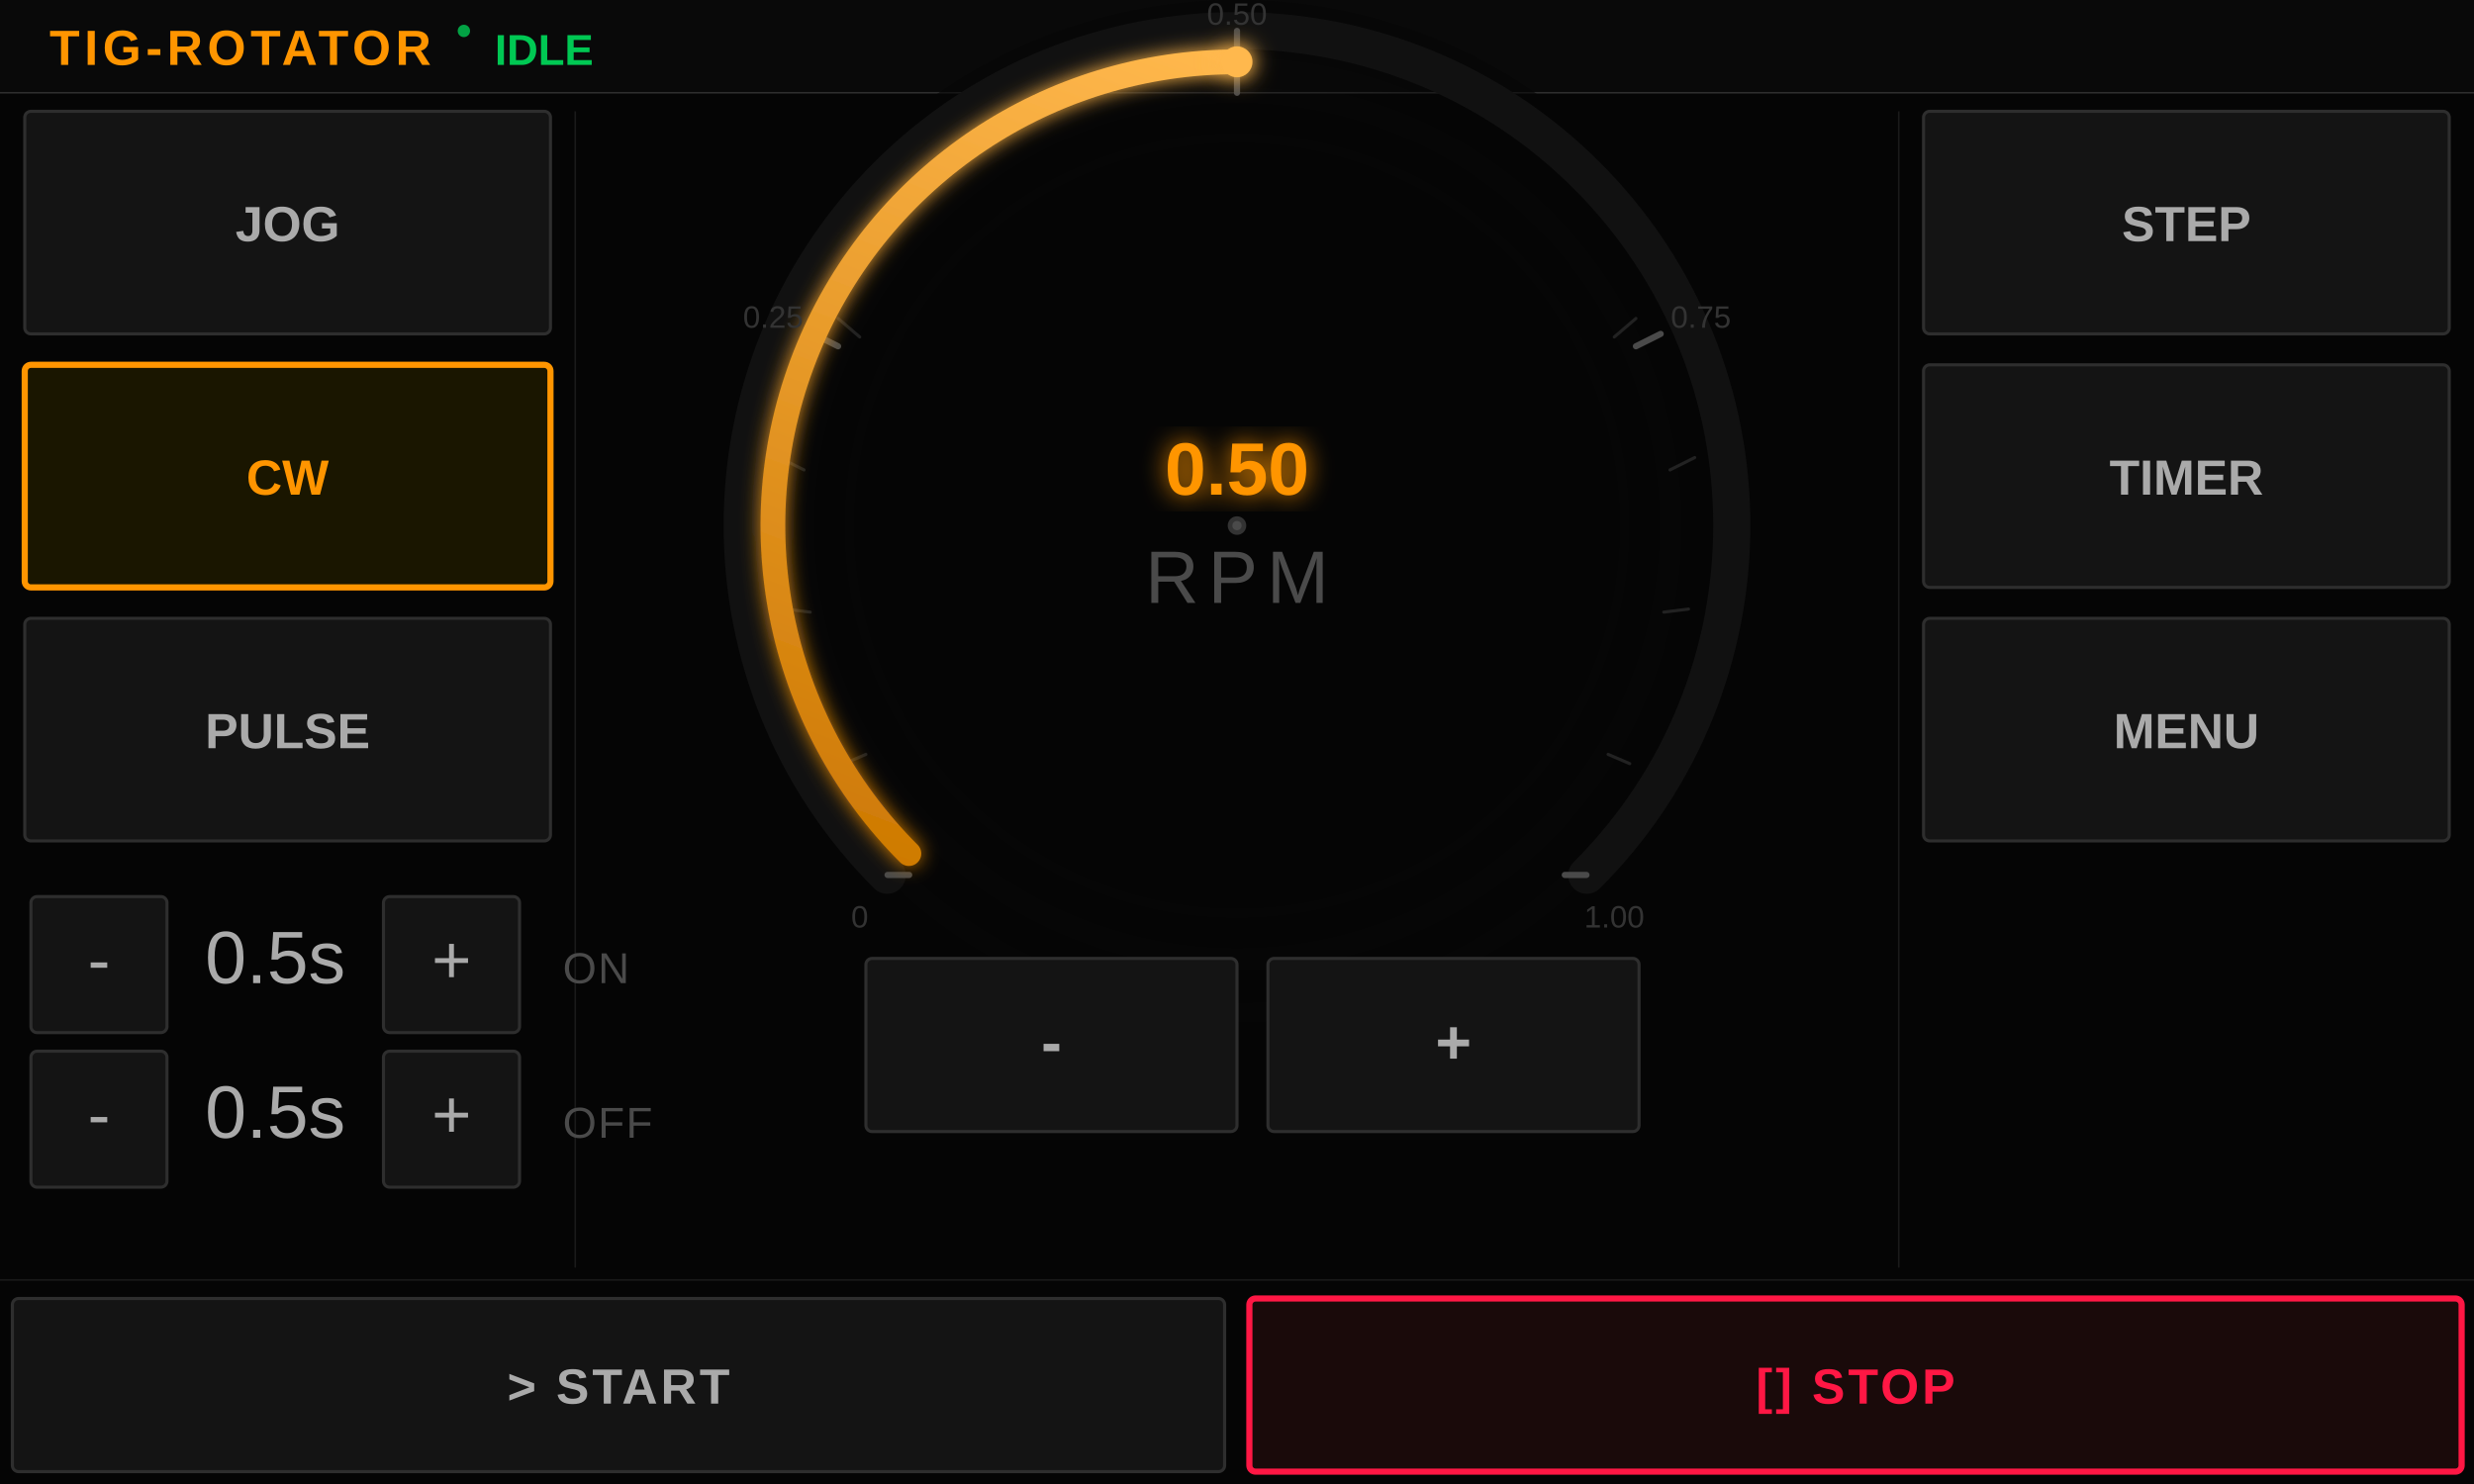
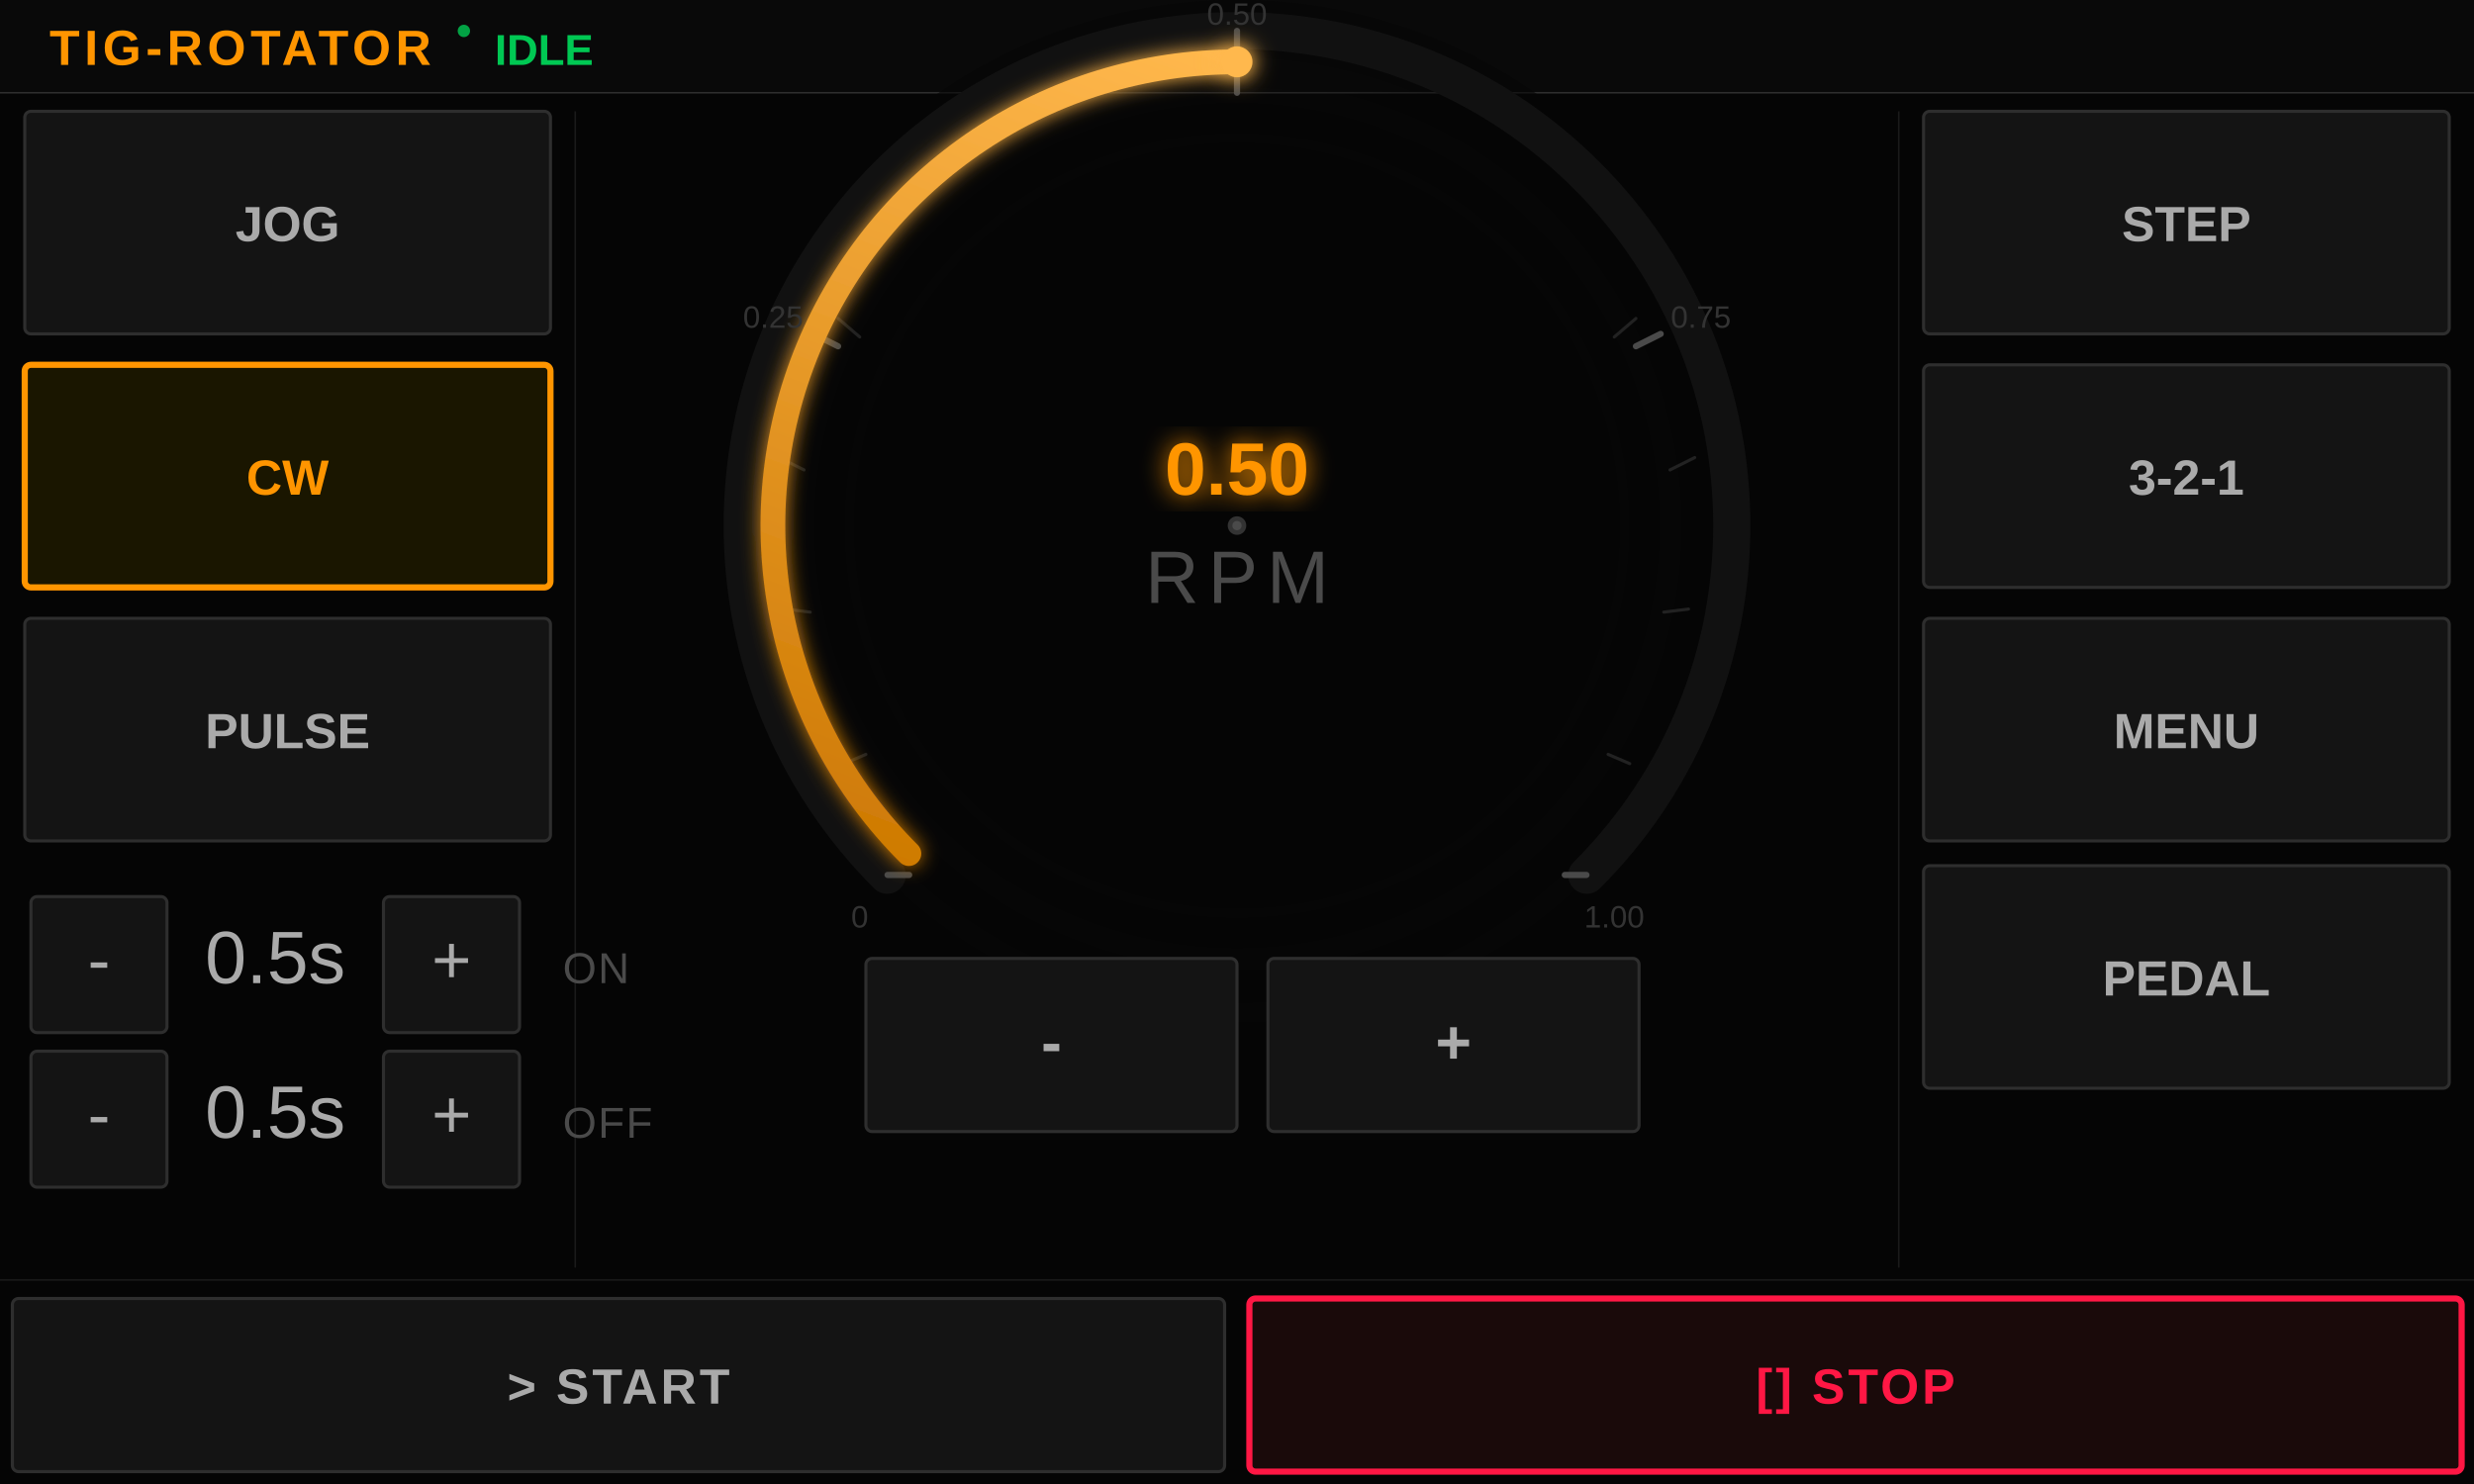
<svg xmlns="http://www.w3.org/2000/svg" viewBox="0 0 800 480" width="800" height="480">
  <defs>
    <filter id="arcGlow" x="-20%" y="-20%" width="140%" height="140%">
      <feGaussianBlur stdDeviation="3" result="blur" />
      <feMerge>
        <feMergeNode in="blur" />
        <feMergeNode in="SourceGraphic" />
      </feMerge>
    </filter>
    <filter id="textGlow" x="-30%" y="-30%" width="160%" height="160%">
      <feGaussianBlur stdDeviation="4" result="blur" />
      <feMerge>
        <feMergeNode in="blur" />
        <feMergeNode in="SourceGraphic" />
      </feMerge>
    </filter>
    <filter id="dotGlow" x="-100%" y="-100%" width="300%" height="300%">
      <feGaussianBlur stdDeviation="4" result="blur" />
      <feMerge>
        <feMergeNode in="blur" />
        <feMergeNode in="SourceGraphic" />
      </feMerge>
    </filter>
    <linearGradient id="indicatorGrad" gradientUnits="userSpaceOnUse" x1="294" y1="295" x2="400" y2="20">
      <stop offset="0%" stop-color="#CC7700" />
      <stop offset="100%" stop-color="#FFB84D" />
    </linearGradient>
    <radialGradient id="gaugeDepth" cx="50%" cy="50%" r="50%">
      <stop offset="70%" stop-color="#080808" stop-opacity="0" />
      <stop offset="100%" stop-color="#050505" stop-opacity="0.6" />
    </radialGradient>
  </defs>
  <rect width="800" height="480" fill="#050505" />
  <rect x="0" y="0" width="800" height="30" fill="#090909" />
  <line x1="0" y1="30" x2="800" y2="30" stroke="#2E2E2E" stroke-width="0.5" />
  <text x="16" y="21" fill="#FF9500" font-family="Montserrat, Arial, Helvetica, sans-serif" font-size="16" font-weight="bold" letter-spacing="1.5">TIG-ROTATOR</text>
  <rect x="148" y="8" width="4" height="4" rx="2" fill="#00C853" opacity="0.8" />
  <text x="160" y="21" fill="#00C853" font-family="Montserrat, Arial, Helvetica, sans-serif" font-size="14" font-weight="bold">IDLE</text>
  <line x1="186" y1="36" x2="186" y2="410" stroke="#1A1A1A" stroke-width="0.5" />
  <line x1="614" y1="36" x2="614" y2="410" stroke="#1A1A1A" stroke-width="0.5" />
  <line x1="0" y1="414" x2="800" y2="414" stroke="#1A1A1A" stroke-width="0.5" />
  <rect x="8" y="36" width="170" height="72" rx="2" fill="#141414" stroke="#2E2E2E" stroke-width="1" />
  <text x="93" y="78" fill="#AAAAAA" font-family="Montserrat, Arial, Helvetica, sans-serif" font-size="16" font-weight="600" text-anchor="middle">JOG</text>
  <rect x="8" y="118" width="170" height="72" rx="2" fill="#1A1600" stroke="#FF9500" stroke-width="2" />
  <text x="93" y="160" fill="#FF9500" font-family="Montserrat, Arial, Helvetica, sans-serif" font-size="16" font-weight="600" text-anchor="middle">CW</text>
  <rect x="8" y="200" width="170" height="72" rx="2" fill="#141414" stroke="#2E2E2E" stroke-width="1" />
  <text x="93" y="242" fill="#AAAAAA" font-family="Montserrat, Arial, Helvetica, sans-serif" font-size="16" font-weight="600" text-anchor="middle">PULSE</text>
  <rect x="622" y="36" width="170" height="72" rx="2" fill="#141414" stroke="#2E2E2E" stroke-width="1" />
  <text x="707" y="78" fill="#AAAAAA" font-family="Montserrat, Arial, Helvetica, sans-serif" font-size="16" font-weight="600" text-anchor="middle">STEP</text>
  <rect x="622" y="118" width="170" height="72" rx="2" fill="#141414" stroke="#2E2E2E" stroke-width="1" />
-   <text x="707" y="160" fill="#AAAAAA" font-family="Montserrat, Arial, Helvetica, sans-serif" font-size="16" font-weight="600" text-anchor="middle">TIMER</text>
+   <text x="707" y="160" fill="#AAAAAA" font-family="Montserrat, Arial, Helvetica, sans-serif" font-size="16" font-weight="600" text-anchor="middle">3-2-1</text>
  <rect x="622" y="200" width="170" height="72" rx="2" fill="#141414" stroke="#2E2E2E" stroke-width="1" />
  <text x="707" y="242" fill="#AAAAAA" font-family="Montserrat, Arial, Helvetica, sans-serif" font-size="16" font-weight="600" text-anchor="middle">MENU</text>
+   <rect x="622" y="280" width="170" height="72" rx="2" fill="#141414" stroke="#2E2E2E" stroke-width="1" />
+   <text x="707" y="322" fill="#AAAAAA" font-family="Montserrat, Arial, Helvetica, sans-serif" font-size="16" font-weight="600" text-anchor="middle">PEDAL</text>
  <g id="gauge">
    <circle cx="400" cy="170" r="170" fill="url(#gaugeDepth)" />
    <path d="M 286.9 283.1 A 160 160 0 1 1 513.1 283.1" fill="none" stroke="#111111" stroke-width="12" stroke-linecap="round" />
    <line x1="294" y1="283" x2="287" y2="283" stroke="#4A4A4A" stroke-width="2" stroke-linecap="round" />
    <line x1="271" y1="112" x2="263" y2="108" stroke="#4A4A4A" stroke-width="2" stroke-linecap="round" />
    <line x1="400" y1="30" x2="400" y2="10" stroke="#4A4A4A" stroke-width="2" stroke-linecap="round" />
    <line x1="529" y1="112" x2="537" y2="108" stroke="#4A4A4A" stroke-width="2" stroke-linecap="round" />
    <line x1="506" y1="283" x2="513" y2="283" stroke="#4A4A4A" stroke-width="2" stroke-linecap="round" />
    <line x1="280" y1="244" x2="273" y2="247" stroke="#222222" stroke-width="1" stroke-linecap="round" />
    <line x1="262" y1="198" x2="254" y2="197" stroke="#222222" stroke-width="1" stroke-linecap="round" />
    <line x1="260" y1="152" x2="252" y2="148" stroke="#222222" stroke-width="1" stroke-linecap="round" />
    <line x1="278" y1="109" x2="271" y2="103" stroke="#222222" stroke-width="1" stroke-linecap="round" />
    <line x1="522" y1="109" x2="529" y2="103" stroke="#222222" stroke-width="1" stroke-linecap="round" />
    <line x1="540" y1="152" x2="548" y2="148" stroke="#222222" stroke-width="1" stroke-linecap="round" />
    <line x1="538" y1="198" x2="546" y2="197" stroke="#222222" stroke-width="1" stroke-linecap="round" />
    <line x1="520" y1="244" x2="527" y2="247" stroke="#222222" stroke-width="1" stroke-linecap="round" />
    <path d="M 293.9 276.1 A 150 150 0 0 1 400 20" fill="none" stroke="url(#indicatorGrad)" stroke-width="8" stroke-linecap="round" filter="url(#arcGlow)" />
    <circle cx="400" cy="20" r="5" fill="#FFB84D" filter="url(#dotGlow)" />
    <circle cx="400" cy="170" r="3" fill="#333333" />
    <circle cx="400" cy="170" r="1.5" fill="#4A4A4A" />
    <text x="400" y="160" fill="#FF9500" font-family="Montserrat, Arial, Helvetica, sans-serif" font-size="24" font-weight="bold" text-anchor="middle" filter="url(#textGlow)">0.50</text>
    <text x="400" y="195" fill="#4A4A4A" font-family="Montserrat, Arial, Helvetica, sans-serif" font-size="24" font-weight="500" text-anchor="middle" letter-spacing="3">RPM</text>
    <text x="278" y="300" fill="#333333" font-family="Montserrat, Arial, Helvetica, sans-serif" font-size="10" text-anchor="middle">0</text>
    <text x="250" y="106" fill="#333333" font-family="Montserrat, Arial, Helvetica, sans-serif" font-size="10" text-anchor="middle">0.25</text>
    <text x="400" y="8" fill="#333333" font-family="Montserrat, Arial, Helvetica, sans-serif" font-size="10" text-anchor="middle">0.50</text>
    <text x="550" y="106" fill="#333333" font-family="Montserrat, Arial, Helvetica, sans-serif" font-size="10" text-anchor="middle">0.75</text>
    <text x="522" y="300" fill="#333333" font-family="Montserrat, Arial, Helvetica, sans-serif" font-size="10" text-anchor="middle">1.00</text>
  </g>
  <g id="rpm-controls">
    <rect x="280" y="310" width="120" height="56" rx="2" fill="#141414" stroke="#2E2E2E" stroke-width="1" />
    <text x="340" y="344" fill="#AAAAAA" font-family="Montserrat, Arial, Helvetica, sans-serif" font-size="20" font-weight="600" text-anchor="middle">-</text>
    <rect x="410" y="310" width="120" height="56" rx="2" fill="#141414" stroke="#2E2E2E" stroke-width="1" />
    <text x="470" y="344" fill="#AAAAAA" font-family="Montserrat, Arial, Helvetica, sans-serif" font-size="20" font-weight="600" text-anchor="middle">+</text>
  </g>
  <g id="pulse-controls">
    <rect x="10" y="290" width="44" height="44" rx="2" fill="#141414" stroke="#2E2E2E" stroke-width="1" />
    <text x="32" y="318" fill="#AAAAAA" font-family="Montserrat, Arial, Helvetica, sans-serif" font-size="22" font-weight="400" text-anchor="middle">-</text>
    <text x="89" y="318" fill="#AAAAAA" font-family="Montserrat, Arial, Helvetica, sans-serif" font-size="24" font-weight="500" text-anchor="middle">0.5s</text>
    <rect x="124" y="290" width="44" height="44" rx="2" fill="#141414" stroke="#2E2E2E" stroke-width="1" />
    <text x="146" y="318" fill="#AAAAAA" font-family="Montserrat, Arial, Helvetica, sans-serif" font-size="22" font-weight="400" text-anchor="middle">+</text>
    <text x="182" y="318" fill="#4A4A4A" font-family="Montserrat, Arial, Helvetica, sans-serif" font-size="14" font-weight="500" letter-spacing="0.5">ON</text>
    <rect x="10" y="340" width="44" height="44" rx="2" fill="#141414" stroke="#2E2E2E" stroke-width="1" />
    <text x="32" y="368" fill="#AAAAAA" font-family="Montserrat, Arial, Helvetica, sans-serif" font-size="22" font-weight="400" text-anchor="middle">-</text>
    <text x="89" y="368" fill="#AAAAAA" font-family="Montserrat, Arial, Helvetica, sans-serif" font-size="24" font-weight="500" text-anchor="middle">0.5s</text>
    <rect x="124" y="340" width="44" height="44" rx="2" fill="#141414" stroke="#2E2E2E" stroke-width="1" />
    <text x="146" y="368" fill="#AAAAAA" font-family="Montserrat, Arial, Helvetica, sans-serif" font-size="22" font-weight="400" text-anchor="middle">+</text>
    <text x="182" y="368" fill="#4A4A4A" font-family="Montserrat, Arial, Helvetica, sans-serif" font-size="14" font-weight="500" letter-spacing="0.5">OFF</text>
  </g>
  <g id="bottom-bar">
    <rect x="4" y="420" width="392" height="56" rx="2" fill="#141414" stroke="#2E2E2E" stroke-width="1" />
    <text x="200" y="454" fill="#AAAAAA" font-family="Montserrat, Arial, Helvetica, sans-serif" font-size="16" font-weight="700" text-anchor="middle" letter-spacing="1">&gt; START</text>
    <rect x="404" y="420" width="392" height="56" rx="2" fill="#1A0A0A" stroke="#FF1744" stroke-width="2" />
    <text x="600" y="454" fill="#FF1744" font-family="Montserrat, Arial, Helvetica, sans-serif" font-size="16" font-weight="700" text-anchor="middle" letter-spacing="1">[] STOP</text>
  </g>
</svg>
